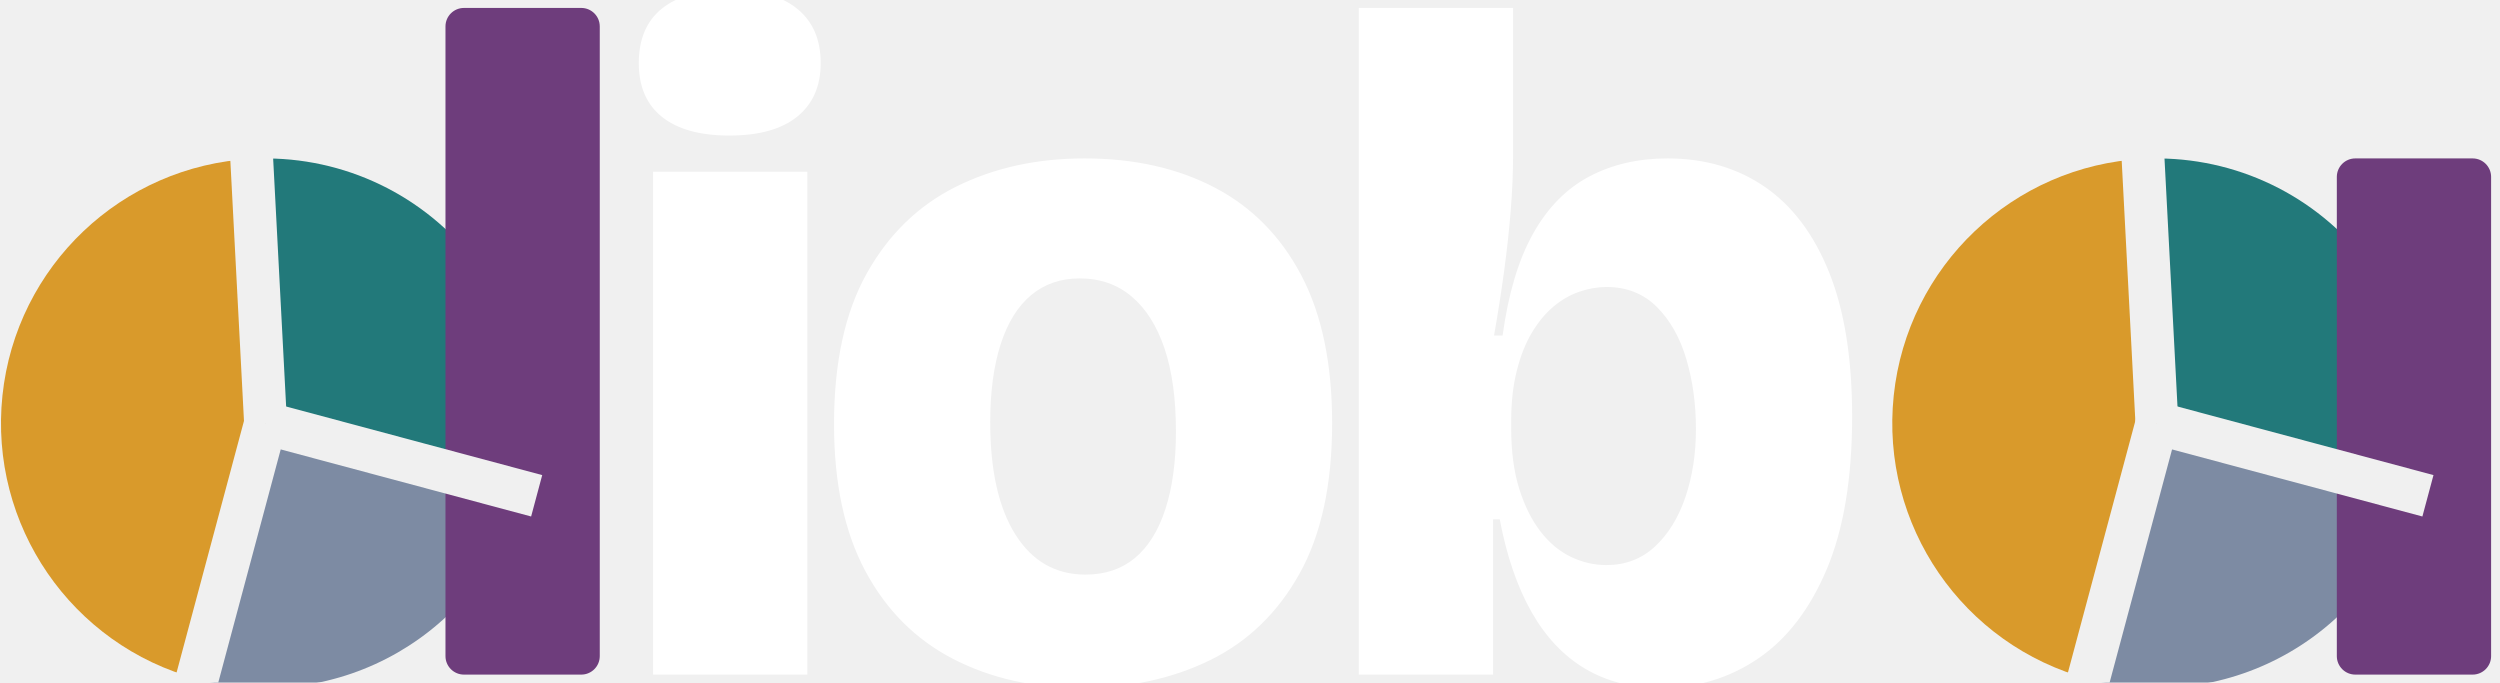
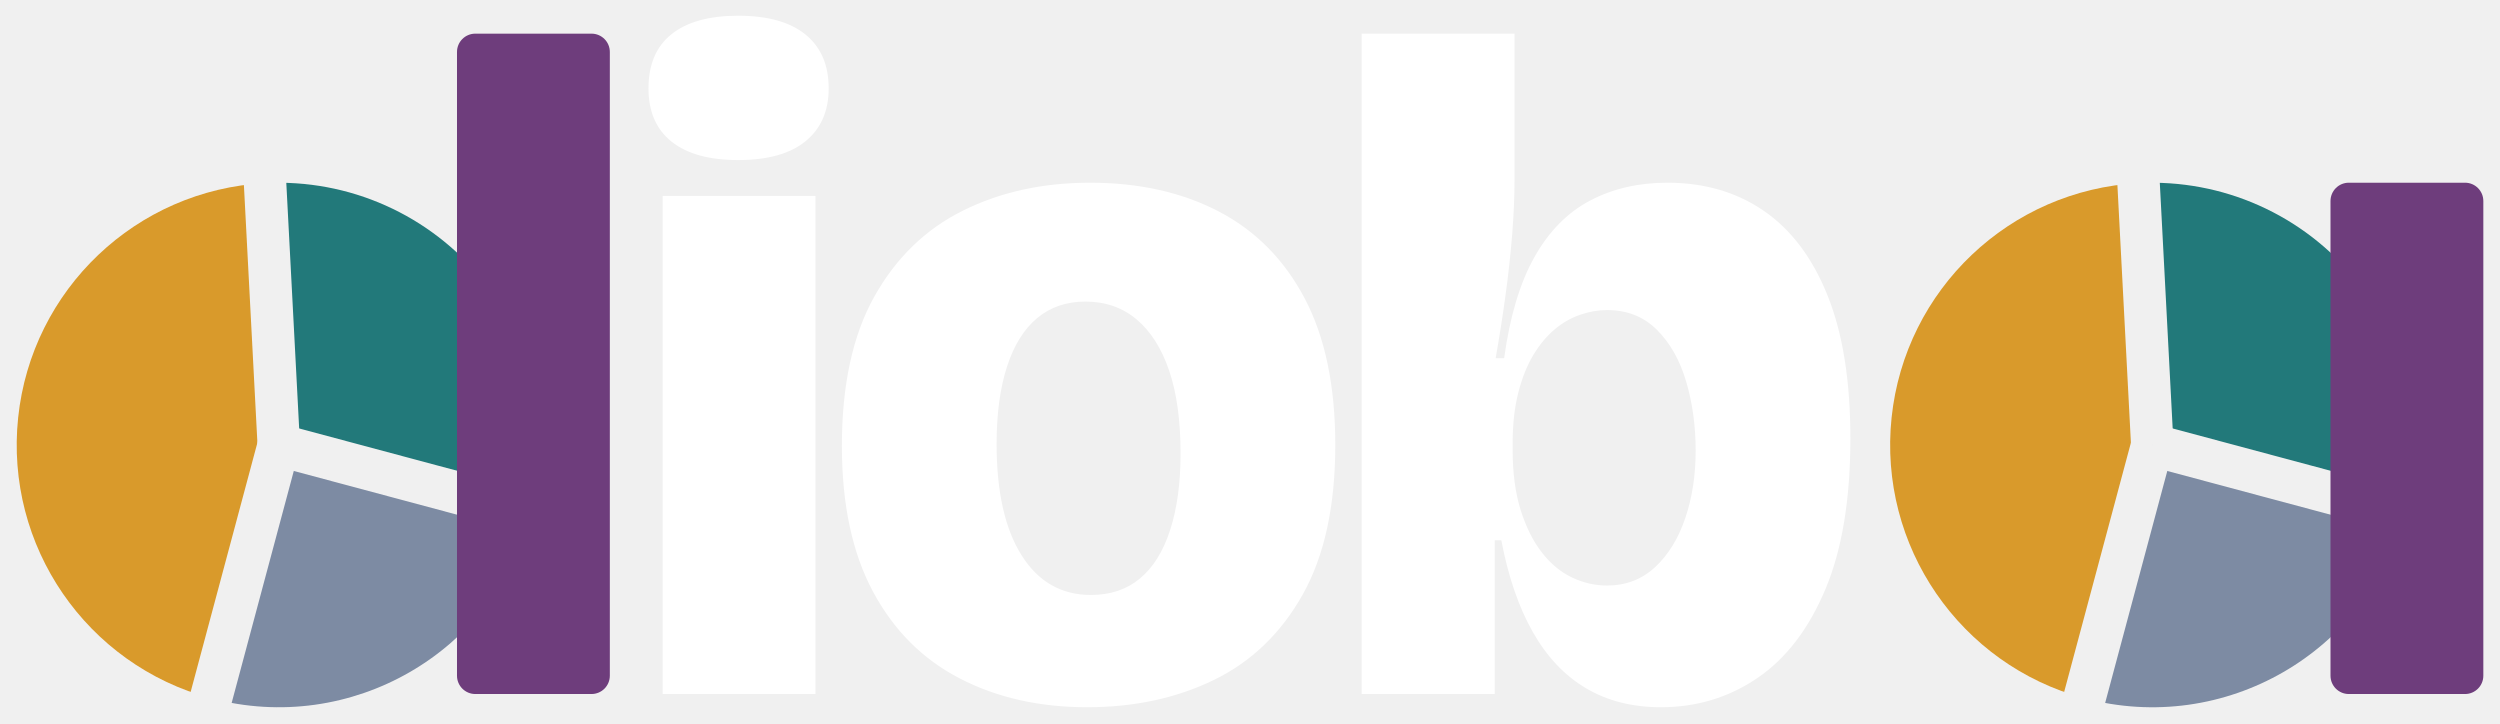
- <svg xmlns="http://www.w3.org/2000/svg" viewBox="0 0 314.8 86.0" width="315" height="86" role="img" aria-label="Dioba">
+ <svg xmlns="http://www.w3.org/2000/svg" viewBox="0 0 317.8 92.0" width="318" height="92" role="img" aria-label="Dioba">
  <defs>
-     <mask id="gaps" maskUnits="userSpaceOnUse" x="0" y="0" width="314.8" height="86.0">
-       <rect width="314.8" height="86.0" fill="#fff" />
-       <line x1="33.36" y1="53.32" x2="24.21" y2="87.48" stroke="#000" stroke-width="5.40" />
-       <line x1="33.36" y1="53.32" x2="31.51" y2="18.01" stroke="#000" stroke-width="5.40" />
-       <line x1="33.36" y1="53.32" x2="67.52" y2="62.47" stroke="#000" stroke-width="5.40" />
-       <line x1="271.67" y1="53.32" x2="262.52" y2="87.48" stroke="#000" stroke-width="5.40" />
-       <line x1="271.67" y1="53.32" x2="269.82" y2="18.01" stroke="#000" stroke-width="5.40" />
-       <line x1="271.67" y1="53.32" x2="305.82" y2="62.47" stroke="#000" stroke-width="5.40" />
+     <mask id="gaps" maskUnits="userSpaceOnUse" x="0" y="0" width="317.8" height="92.0">
+       <rect width="317.8" height="92.0" fill="#fff" />
+       <line x1="35.36" y1="56.60" x2="26.21" y2="90.76" stroke="#000" stroke-width="5.40" />
+       <line x1="35.36" y1="56.60" x2="33.51" y2="21.29" stroke="#000" stroke-width="5.40" />
+       <line x1="35.36" y1="56.60" x2="69.52" y2="65.75" stroke="#000" stroke-width="5.40" />
+       <line x1="273.67" y1="56.60" x2="264.52" y2="90.76" stroke="#000" stroke-width="5.40" />
+       <line x1="273.67" y1="56.60" x2="271.82" y2="21.29" stroke="#000" stroke-width="5.40" />
+       <line x1="273.67" y1="56.60" x2="307.82" y2="65.75" stroke="#000" stroke-width="5.40" />
    </mask>
  </defs>
  <g mask="url(#gaps)">
-     <path d="M33.36,53.32 L24.73,85.54 A33.36,33.36 0 0 1 31.61,20.01 Z" fill="#D99A2B" />
-     <path d="M33.36,53.32 L31.61,20.01 A33.36,33.36 0 0 1 65.58,61.95 Z" fill="#22797A" />
-     <path d="M33.36,53.32 L65.58,61.95 A33.36,33.36 0 0 1 24.73,85.54 Z" fill="#7D8BA3" />
-     <rect x="56.03" y="1.00" width="19.44" height="84.00" rx="2.33" fill="#6E3D7C" />
-     <path d="M271.67,53.32 L263.03,85.54 A33.36,33.36 0 0 1 269.92,20.01 Z" fill="#D99A2B" />
-     <path d="M271.67,53.32 L269.92,20.01 A33.36,33.36 0 0 1 303.89,61.95 Z" fill="#22797A" />
-     <path d="M271.67,53.32 L303.89,61.95 A33.36,33.36 0 0 1 263.03,85.54 Z" fill="#7D8BA3" />
-     <rect x="294.34" y="19.96" width="19.44" height="65.04" rx="2.33" fill="#6E3D7C" />
+     <path d="M35.36,56.60 L26.73,88.82 A33.36,33.36 0 0 1 33.61,23.29 Z" fill="#D99A2B" />
+     <path d="M35.36,56.60 L33.61,23.29 A33.36,33.36 0 0 1 67.58,65.23 Z" fill="#22797A" />
+     <path d="M35.36,56.60 L67.58,65.23 A33.36,33.36 0 0 1 26.73,88.82 Z" fill="#7D8BA3" />
+     <path d="M273.67,56.60 L265.03,88.82 A33.36,33.36 0 0 1 271.92,23.29 Z" fill="#D99A2B" />
+     <path d="M273.67,56.60 L271.92,23.29 A33.36,33.36 0 0 1 305.89,65.23 Z" fill="#22797A" />
+     <path d="M273.67,56.60 L305.89,65.23 A33.36,33.36 0 0 1 265.03,88.82 Z" fill="#7D8BA3" />
  </g>
-   <path d="M82.188 85.0V21.64H101.628V85.0ZM91.788 17.08Q86.268 17.08 83.328 14.74Q80.388 12.4 80.388 7.96Q80.388 3.4 83.328 1.06Q86.268 -1.28 91.788 -1.28Q97.428 -1.28 100.368 1.12Q103.308 3.52 103.308 7.96Q103.308 12.28 100.368 14.68Q97.428 17.08 91.788 17.08Z M136.188 86.68Q127.068 86.68 119.988 83.02Q112.908 79.36 108.948 71.98Q104.988 64.6 104.988 53.44Q104.988 41.8 109.128 34.42Q113.268 27.04 120.408 23.5Q127.548 19.96 136.548 19.96Q145.908 19.96 152.928 23.62Q159.948 27.28 163.848 34.66Q167.748 42.04 167.748 53.32Q167.748 64.96 163.608 72.34Q159.468 79.72 152.328 83.2Q145.188 86.68 136.188 86.68ZM136.668 72.4Q140.388 72.4 142.908 70.3Q145.428 68.2 146.748 64.12Q148.068 60.04 148.068 54.4Q148.068 48.16 146.628 43.9Q145.188 39.64 142.488 37.36Q139.788 35.08 135.948 35.08Q132.348 35.08 129.828 37.18Q127.308 39.28 125.988 43.36Q124.668 47.44 124.668 53.2Q124.668 62.32 127.848 67.36Q131.028 72.4 136.668 72.4Z M209.148 86.68Q203.748 86.68 199.668 84.28Q195.588 81.88 192.888 77.14Q190.188 72.4 188.868 65.44H188.028V85.0H171.108V62.68V1.0H190.548V19.6Q190.548 22.84 190.248 26.56Q189.948 30.28 189.408 34.24Q188.868 38.2 188.148 42.28H189.228Q190.308 34.36 193.068 29.44Q195.828 24.52 200.148 22.24Q204.468 19.96 209.988 19.96Q217.068 19.96 222.288 23.56Q227.508 27.16 230.388 34.36Q233.268 41.56 233.268 52.48Q233.268 64.12 230.088 71.68Q226.908 79.24 221.448 82.96Q215.988 86.68 209.148 86.68ZM202.308 71.2Q205.908 71.2 208.428 68.86Q210.948 66.52 212.268 62.62Q213.588 58.72 213.588 54.04Q213.588 49.36 212.388 45.28Q211.188 41.2 208.668 38.68Q206.148 36.16 202.308 36.16Q200.628 36.16 198.888 36.76Q197.148 37.36 195.648 38.62Q194.148 39.88 192.948 41.86Q191.748 43.84 191.028 46.66Q190.308 49.48 190.308 53.08V53.92Q190.308 58.36 191.328 61.6Q192.348 64.84 194.028 67.0Q195.708 69.16 197.868 70.18Q200.028 71.2 202.308 71.2Z" fill="#FFFFFF" />
+   <rect x="58.03" y="4.28" width="19.44" height="84.00" rx="2.33" fill="#6E3D7C" />
+   <rect x="296.34" y="23.24" width="19.44" height="65.04" rx="2.33" fill="#6E3D7C" />
+   <path d="M84.188 88.28V24.92H103.628V88.28ZM93.788 20.36Q88.268 20.36 85.328 18.02Q82.388 15.68 82.388 11.24Q82.388 6.68 85.328 4.34Q88.268 2.0 93.788 2.0Q99.428 2.0 102.368 4.4Q105.308 6.8 105.308 11.24Q105.308 15.56 102.368 17.96Q99.428 20.36 93.788 20.36Z M138.188 89.96Q129.068 89.96 121.988 86.3Q114.908 82.64 110.948 75.26Q106.988 67.88 106.988 56.72Q106.988 45.08 111.128 37.7Q115.268 30.32 122.408 26.78Q129.548 23.24 138.548 23.24Q147.908 23.24 154.928 26.9Q161.948 30.56 165.848 37.94Q169.748 45.32 169.748 56.6Q169.748 68.24 165.608 75.62Q161.468 83.0 154.328 86.48Q147.188 89.96 138.188 89.96ZM138.668 75.68Q142.388 75.68 144.908 73.58Q147.428 71.48 148.748 67.4Q150.068 63.32 150.068 57.68Q150.068 51.44 148.628 47.18Q147.188 42.92 144.488 40.64Q141.788 38.36 137.948 38.36Q134.348 38.36 131.828 40.46Q129.308 42.56 127.988 46.64Q126.668 50.72 126.668 56.48Q126.668 65.6 129.848 70.64Q133.028 75.68 138.668 75.68Z M211.148 89.96Q205.748 89.96 201.668 87.56Q197.588 85.16 194.888 80.42Q192.188 75.68 190.868 68.72H190.028V88.28H173.108V65.96V4.28H192.548V22.88Q192.548 26.12 192.248 29.84Q191.948 33.56 191.408 37.52Q190.868 41.48 190.148 45.56H191.228Q192.308 37.64 195.068 32.72Q197.828 27.8 202.148 25.52Q206.468 23.24 211.988 23.24Q219.068 23.24 224.288 26.84Q229.508 30.44 232.388 37.64Q235.268 44.84 235.268 55.76Q235.268 67.4 232.088 74.96Q228.908 82.52 223.448 86.24Q217.988 89.96 211.148 89.96ZM204.308 74.48Q207.908 74.48 210.428 72.14Q212.948 69.8 214.268 65.9Q215.588 62.0 215.588 57.32Q215.588 52.64 214.388 48.56Q213.188 44.48 210.668 41.96Q208.148 39.44 204.308 39.44Q202.628 39.44 200.888 40.04Q199.148 40.64 197.648 41.9Q196.148 43.16 194.948 45.14Q193.748 47.12 193.028 49.94Q192.308 52.76 192.308 56.36V57.2Q192.308 61.64 193.328 64.88Q194.348 68.12 196.028 70.28Q197.708 72.44 199.868 73.46Q202.028 74.48 204.308 74.48Z" fill="#FFFFFF" />
</svg>
